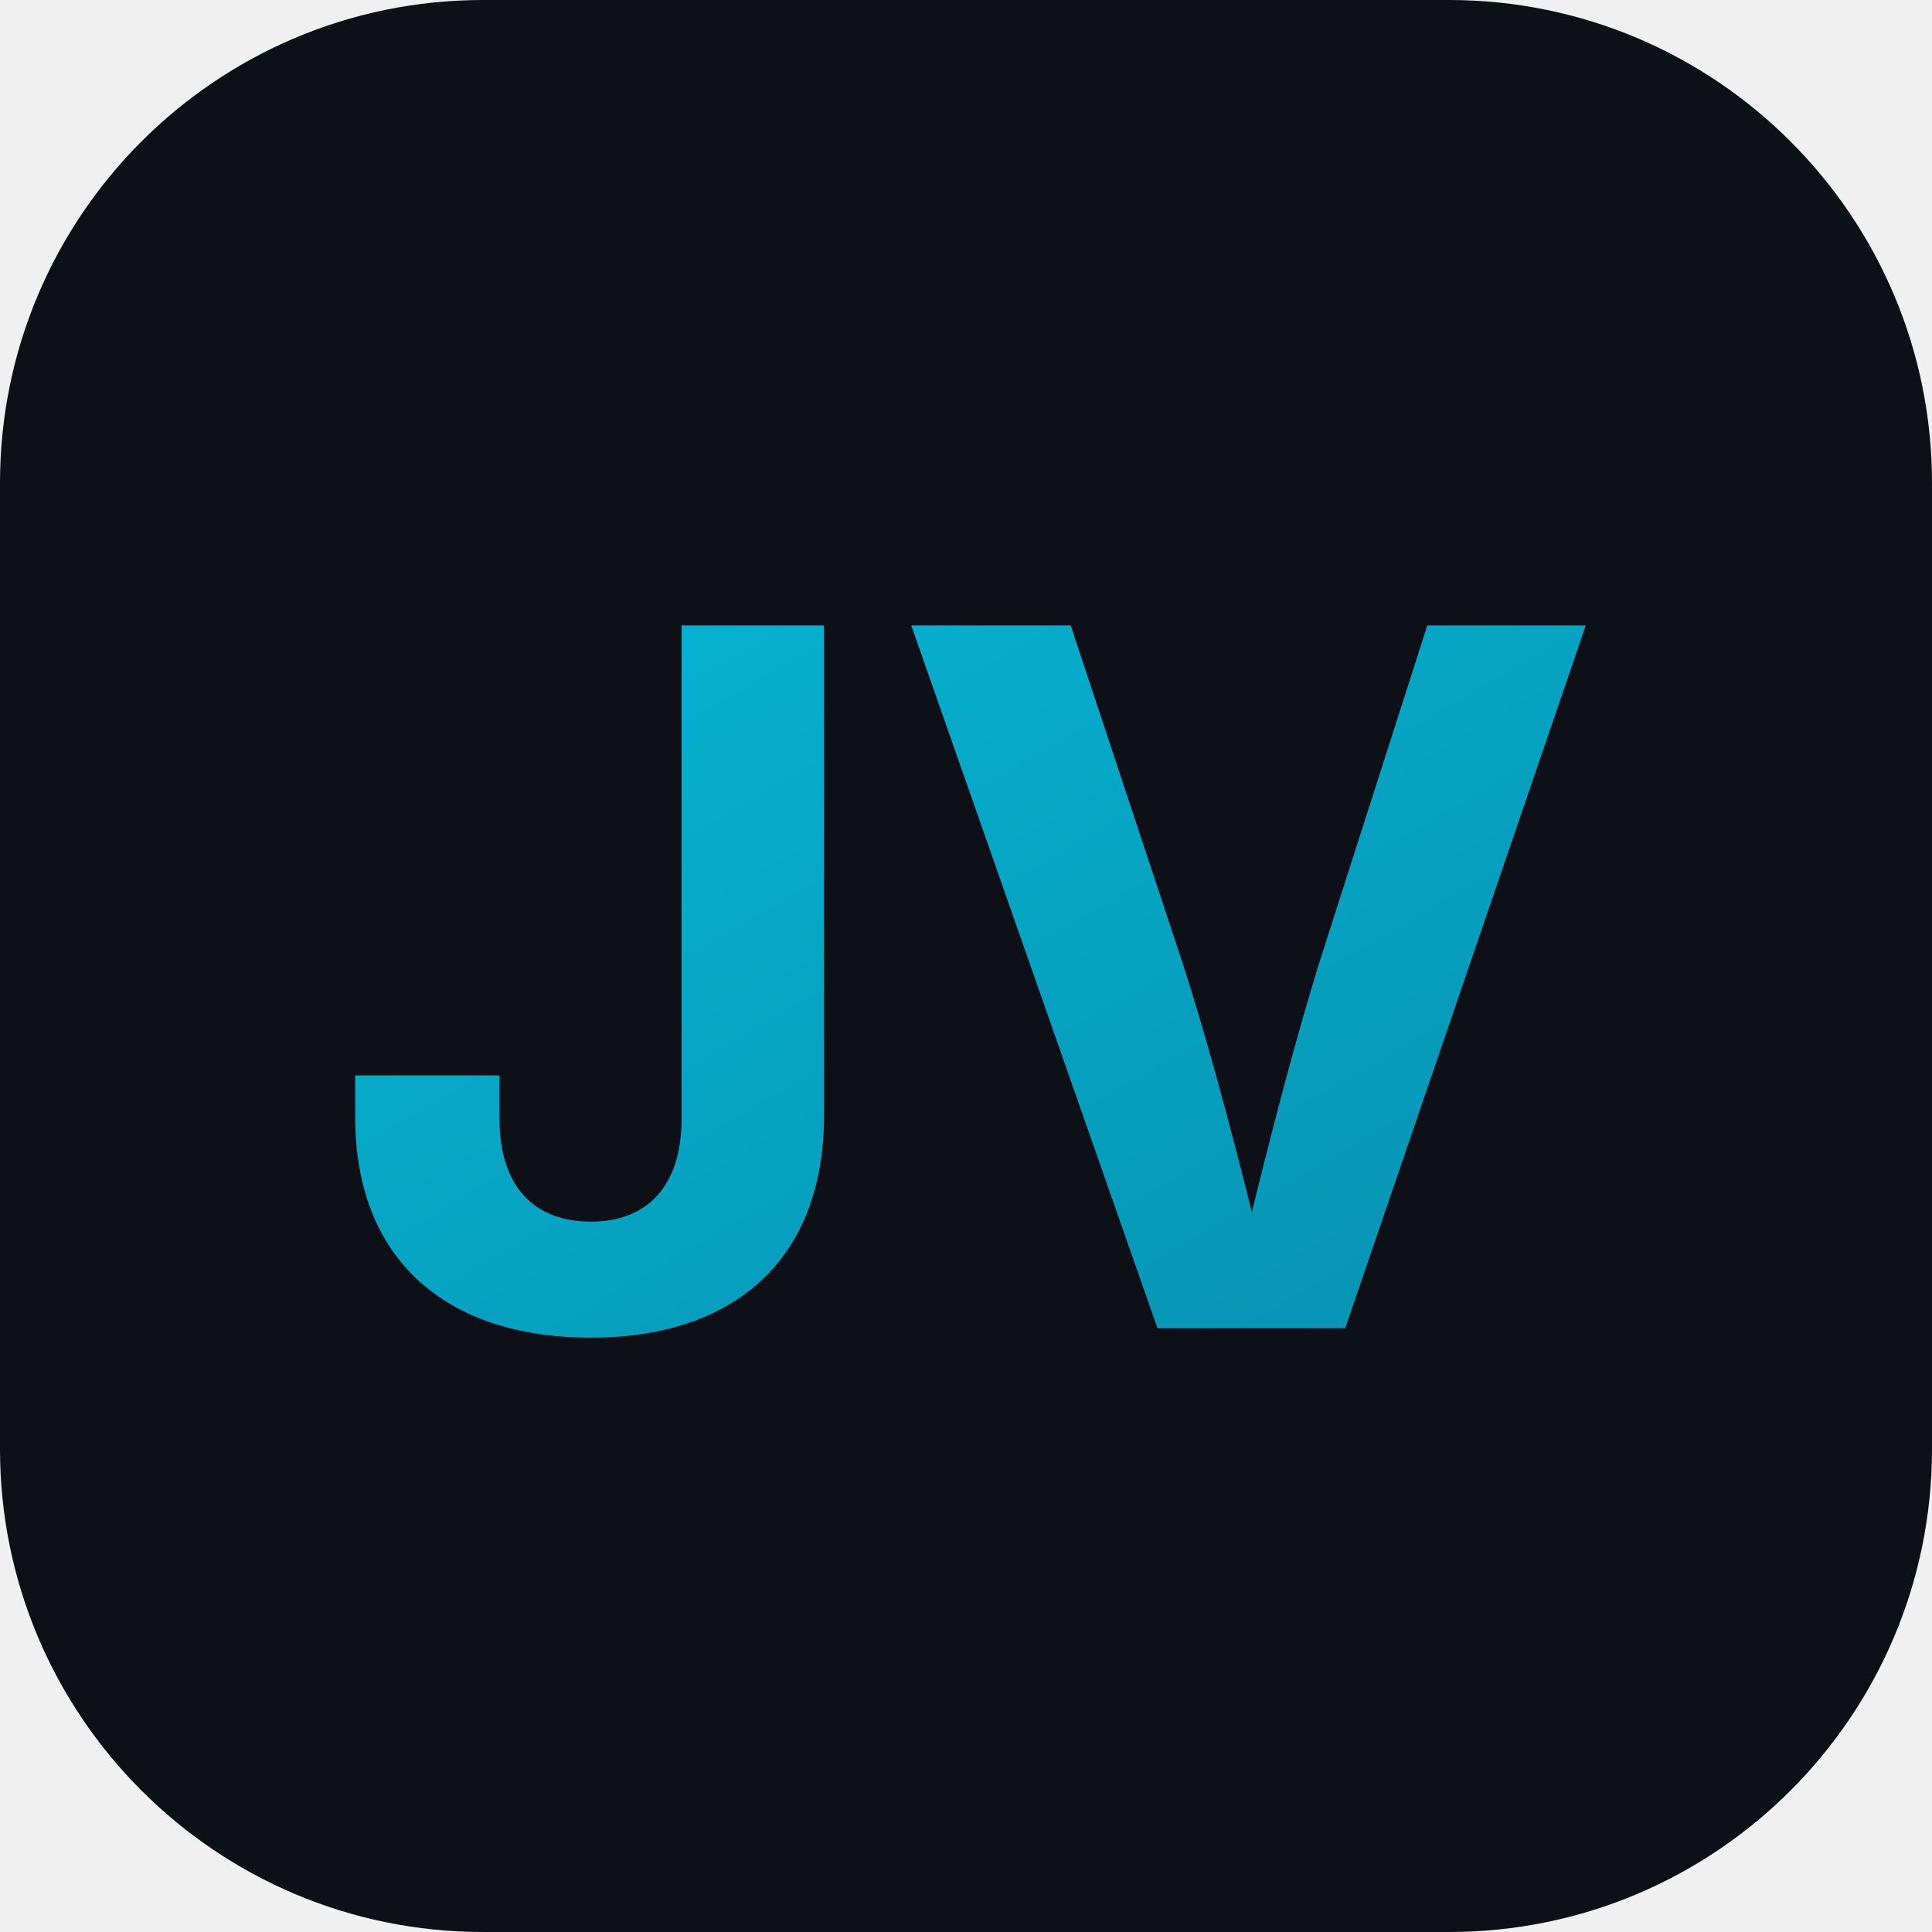
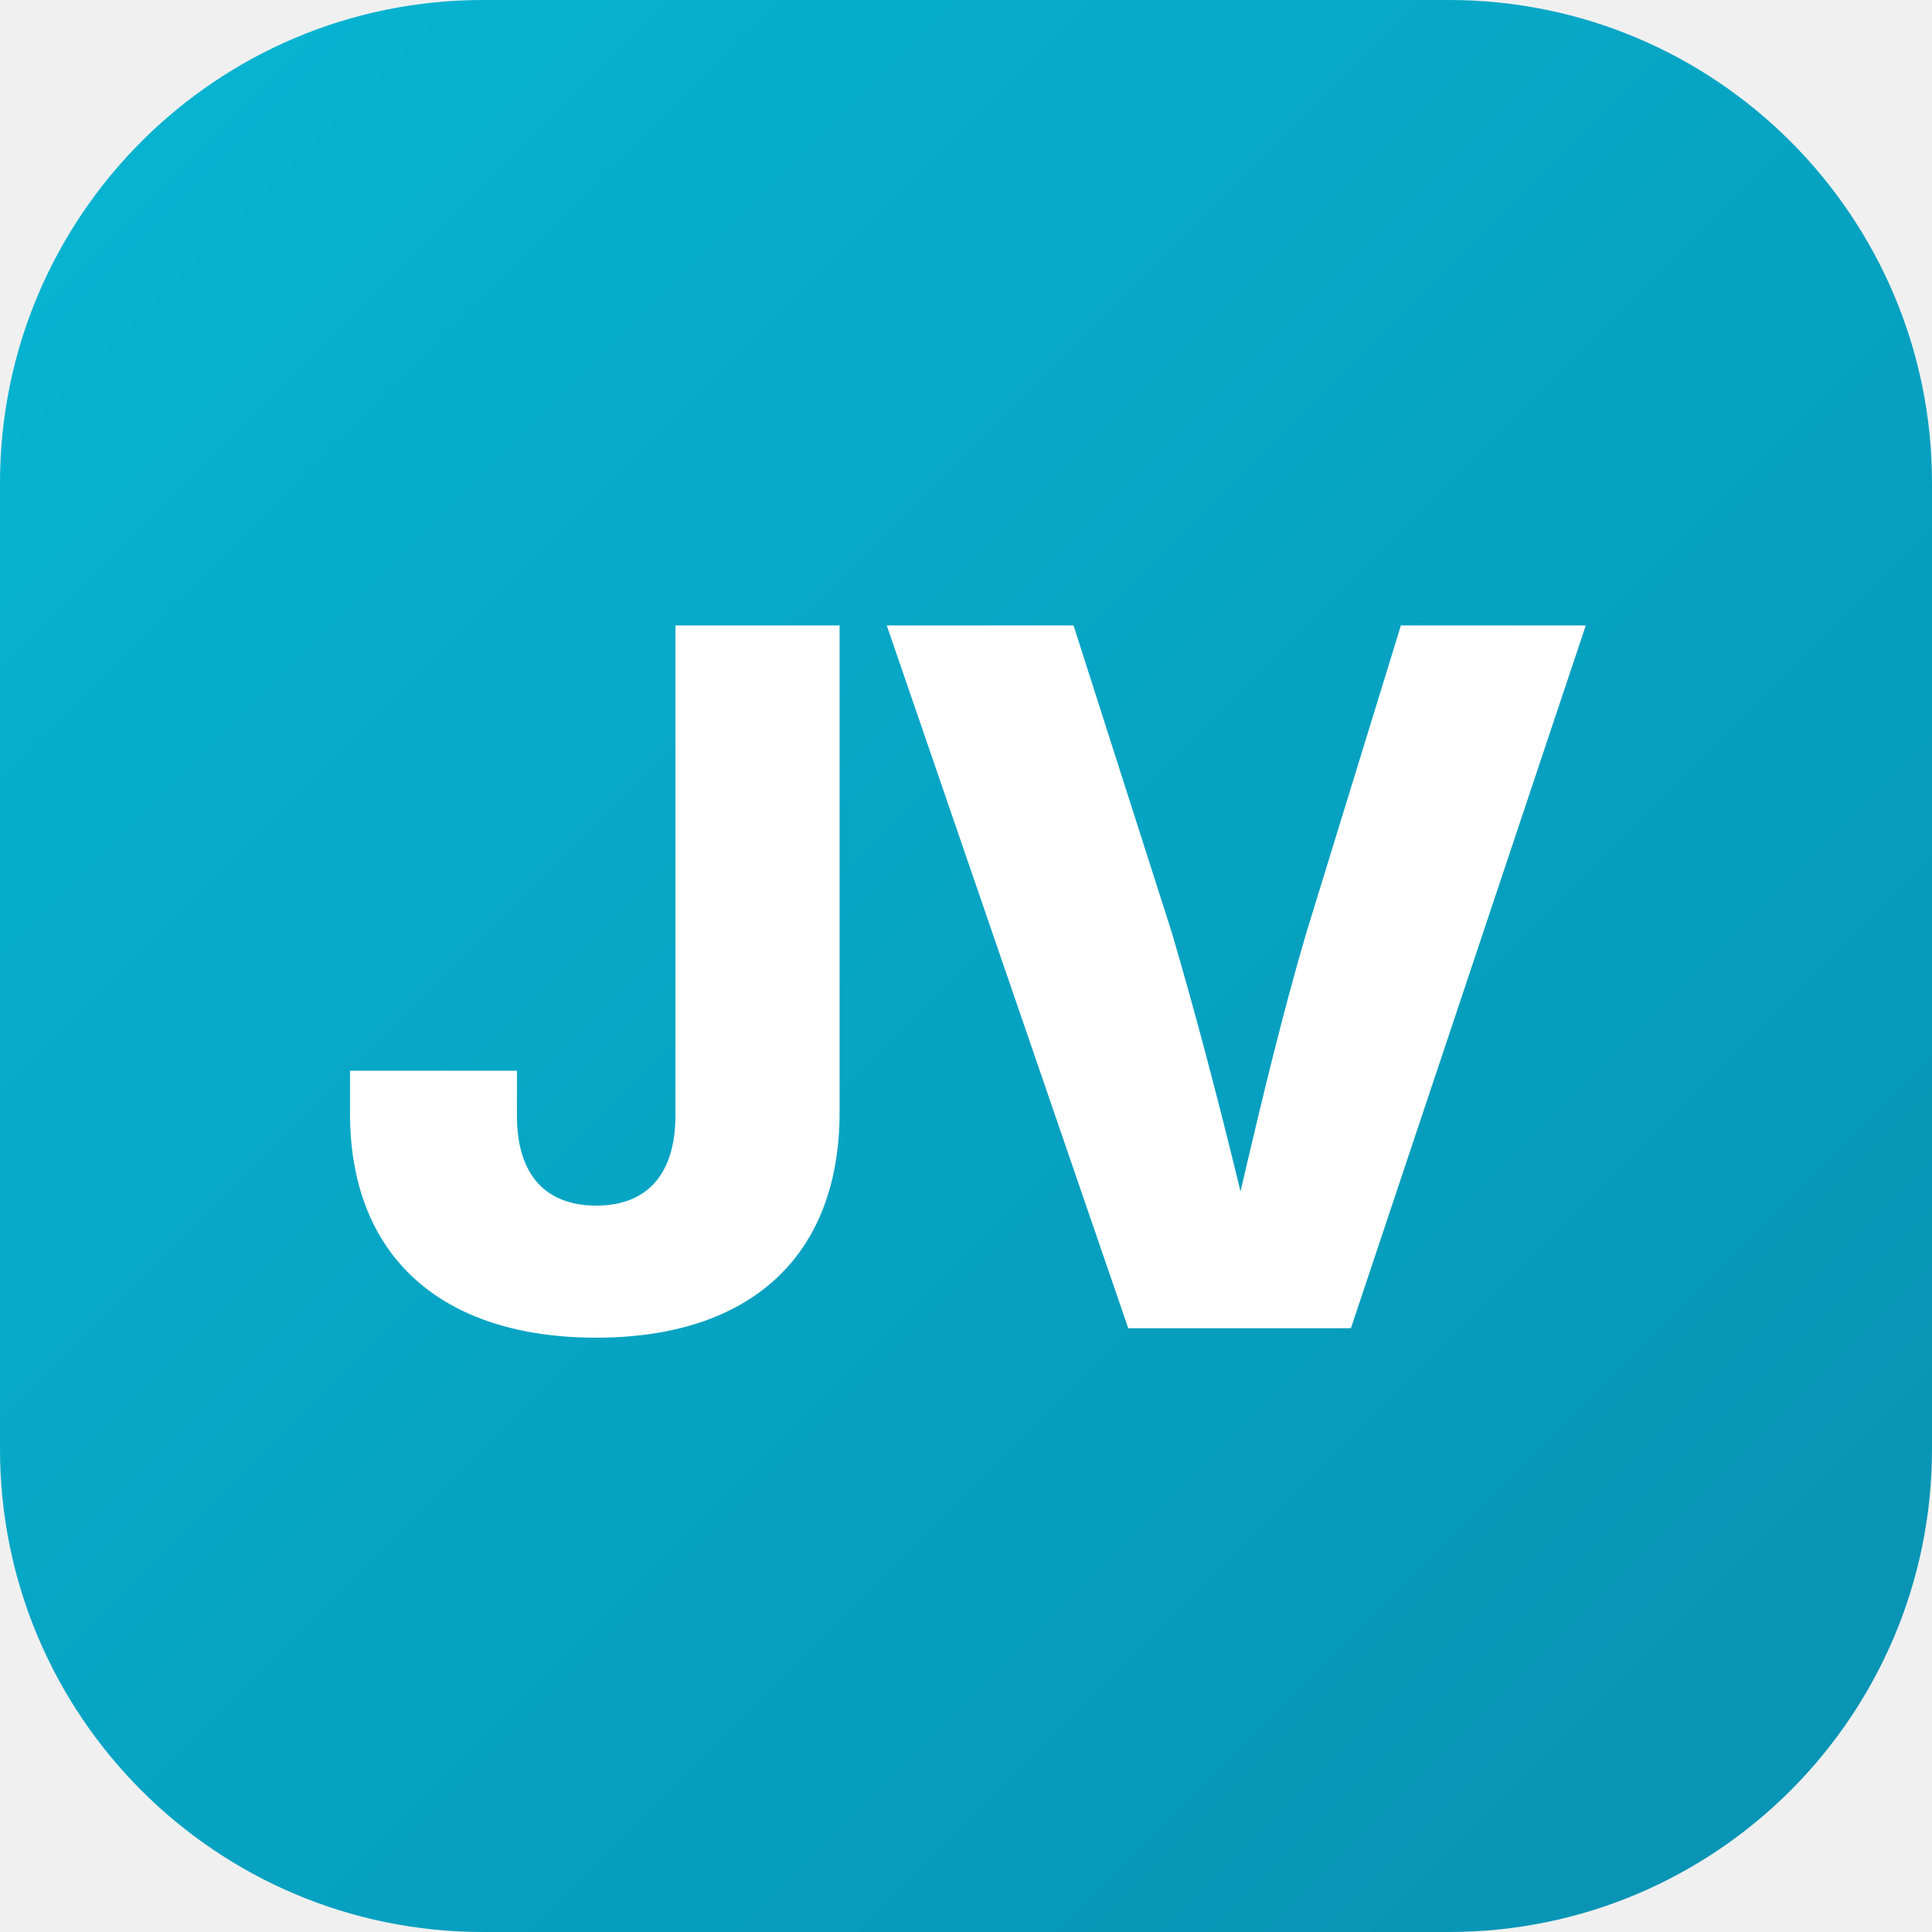
- <svg xmlns="http://www.w3.org/2000/svg" viewBox="0 0 32 32">
+ <svg xmlns="http://www.w3.org/2000/svg" width="32" height="32" viewBox="0 0 32 32">
  <defs>
-     <linearGradient id="g" x1="0%" y1="0%" x2="100%" y2="100%">
+     <linearGradient id="grad" x1="0%" y1="0%" x2="100%" y2="100%">
      <stop offset="0%" style="stop-color:#06b6d4" />
      <stop offset="100%" style="stop-color:#0891b2" />
    </linearGradient>
  </defs>
-   <rect width="32" height="32" rx="8" fill="#0d1117" />
-   <text x="16" y="22" font-family="system-ui,-apple-system,sans-serif" font-size="16" font-weight="700" fill="url(#g)" text-anchor="middle">JV</text>
+   <rect width="32" height="32" rx="8" fill="url(#grad)" />
+   <text x="16" y="22" text-anchor="middle" font-family="system-ui, -apple-system, sans-serif" font-size="16" font-weight="800" fill="white" letter-spacing="-0.5">JV</text>
</svg>
